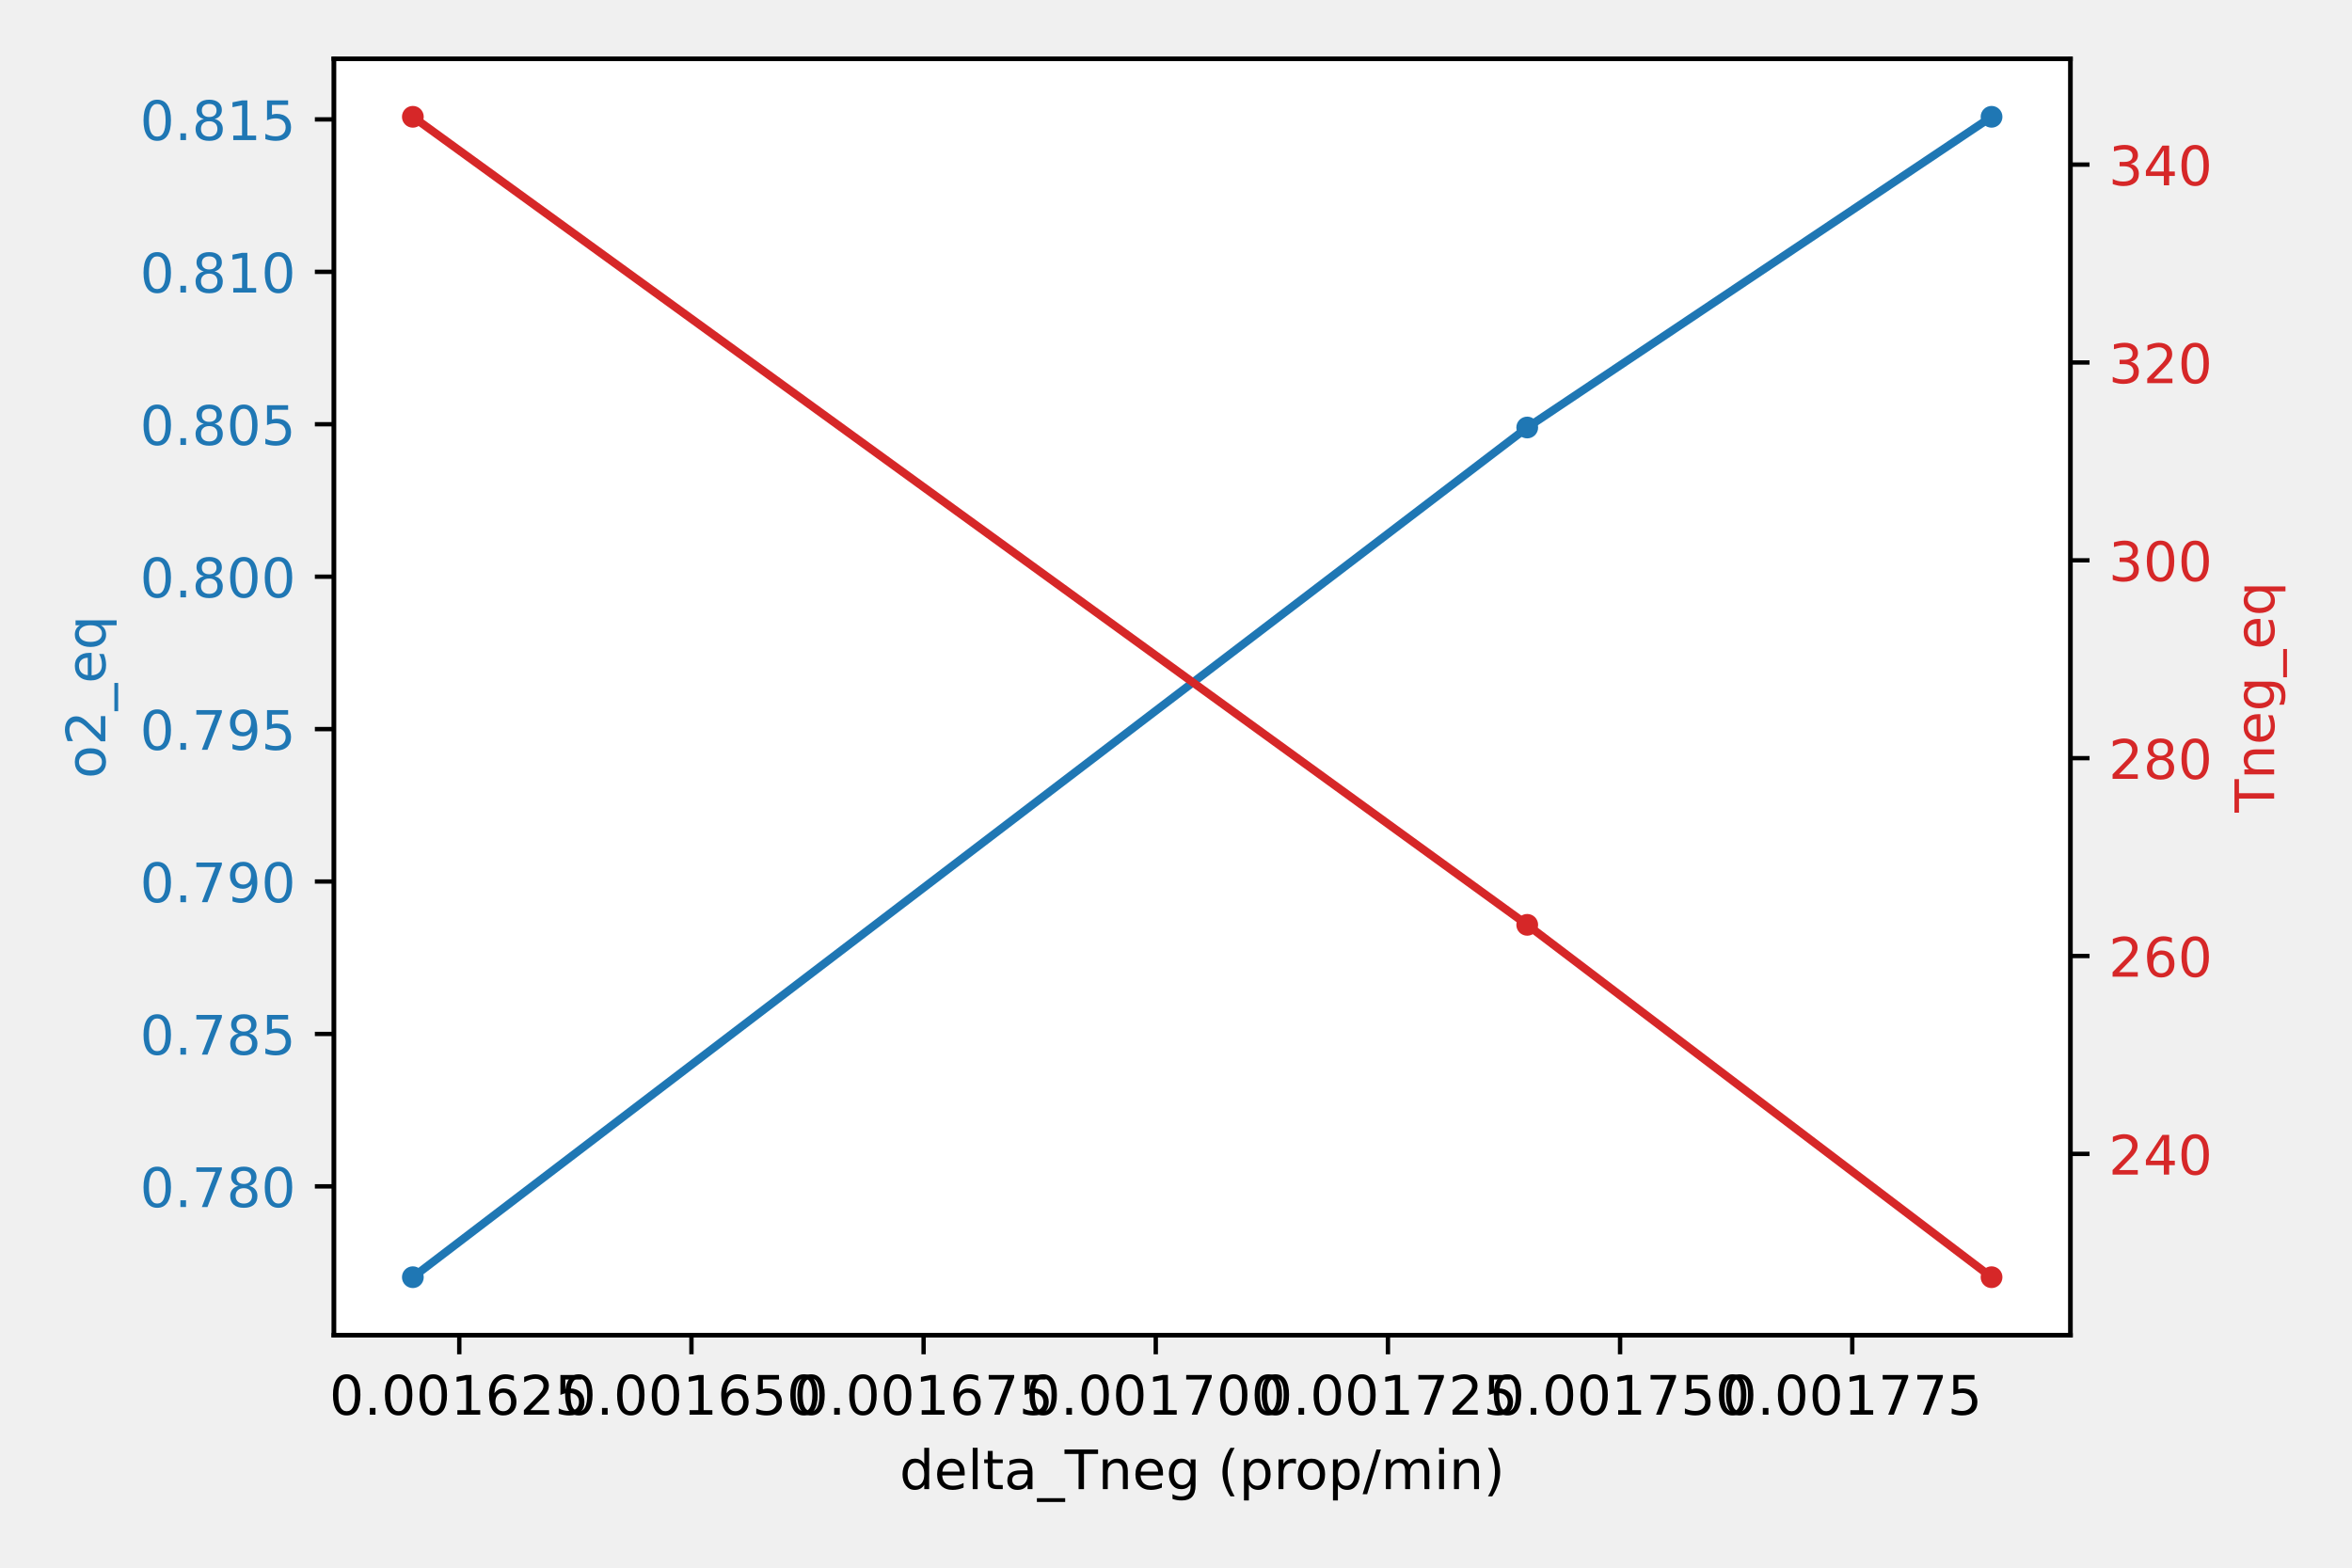
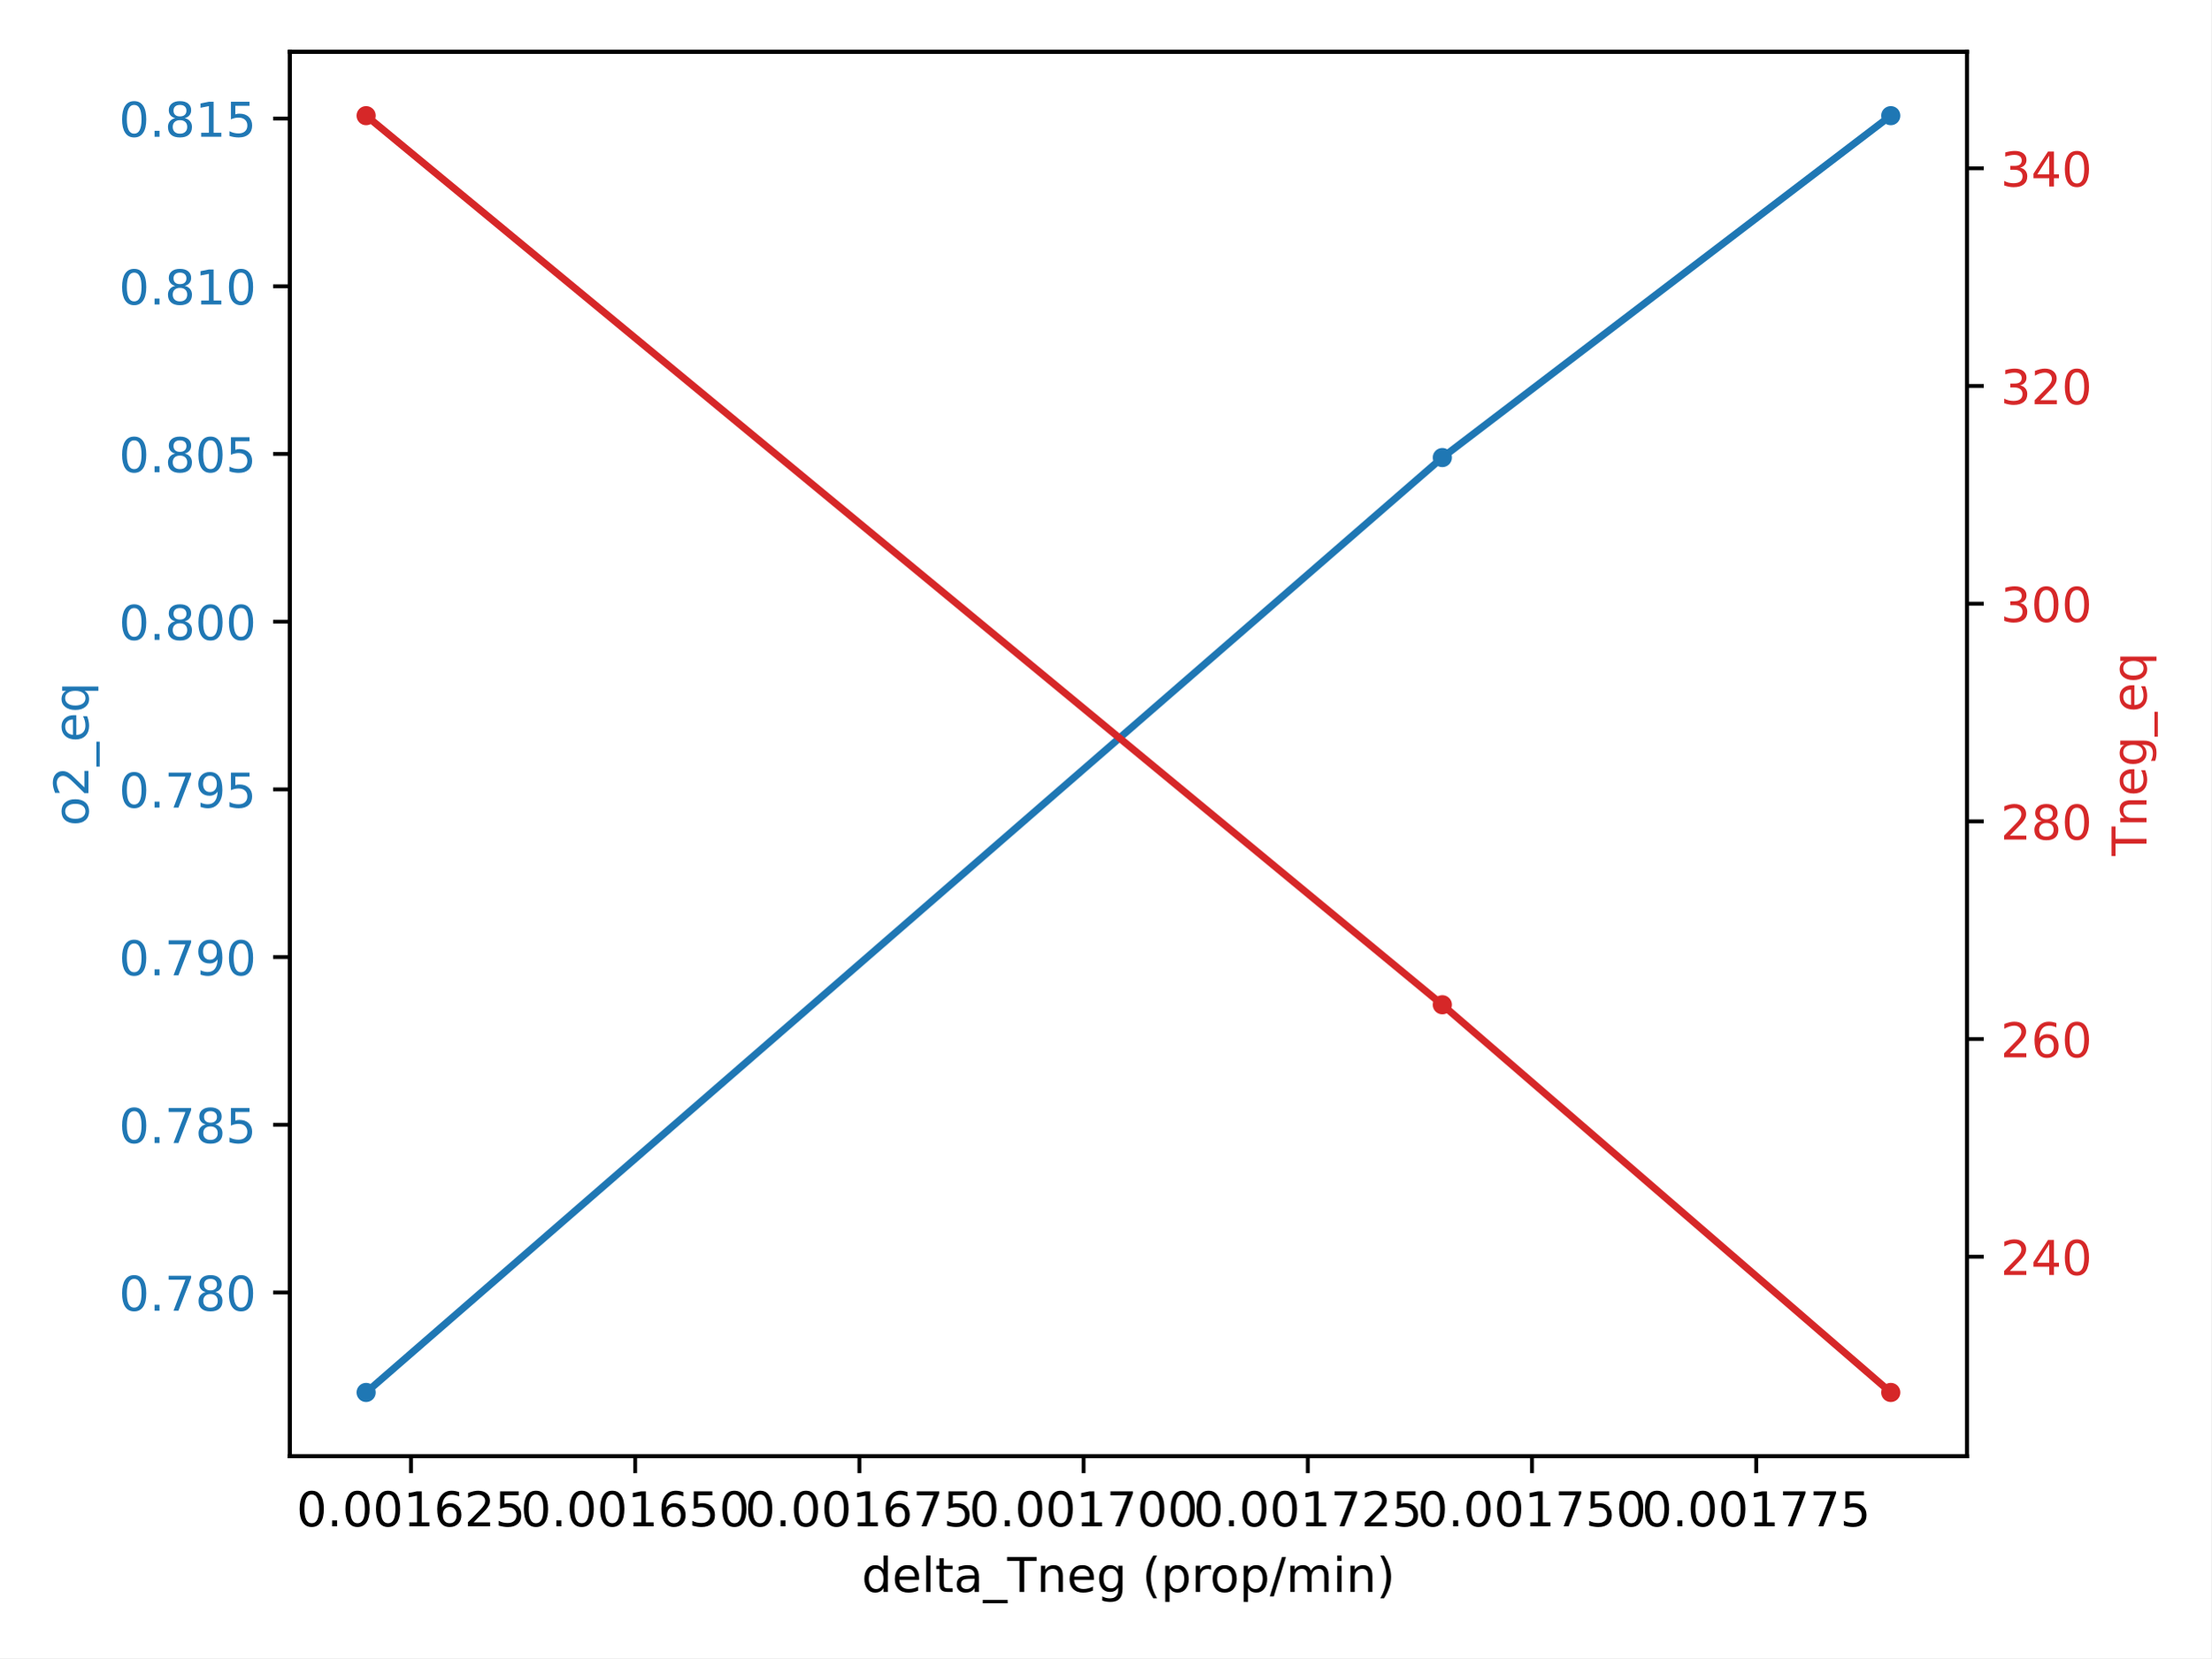
- <svg xmlns="http://www.w3.org/2000/svg" xmlns:xlink="http://www.w3.org/1999/xlink" height="288pt" version="1.1" viewBox="0 0 432 288" width="432pt">
+ <svg xmlns="http://www.w3.org/2000/svg" xmlns:xlink="http://www.w3.org/1999/xlink" height="345.6pt" version="1.1" viewBox="0 0 460.8 345.6" width="460.8pt">
  <defs>
    <style type="text/css">*{stroke-linecap:butt;stroke-linejoin:round;}</style>
  </defs>
  <g id="figure_1">
    <g id="patch_1">
-       <path d="M 0 288  L 432 288  L 432 0  L 0 0  z " style="fill:none;" />
+       <path d="M 0 345.6  L 460.8 345.6  L 460.8 0  L 0 0  z " style="fill:#ffffff;" />
    </g>
    <g id="axes_1">
      <g id="patch_2">
-         <path d="M 61.331 245.294  L 380.294 245.294  L 380.294 10.8  L 61.331 10.8  z " style="fill:#ffffff;" />
+         <path d="M 60.41 303.539  L 409.93 303.539  L 409.93 10.8  L 60.41 10.8  z " style="fill:#ffffff;" />
      </g>
      <g id="matplotlib.axis_1">
        <g id="xtick_1">
          <g id="line2d_1">
            <defs>
-               <path d="M 0 0  L 0 3.5  " id="m3e385d9b2c" style="stroke:#000000;stroke-width:0.8;" />
+               <path d="M 0 0  L 0 3.5  " id="mf138fcffef" style="stroke:#000000;stroke-width:0.8;" />
            </defs>
            <g>
-               <use style="stroke:#000000;stroke-width:0.8;" x="84.358" xlink:href="#m3e385d9b2c" y="245.294" />
+               <use style="stroke:#000000;stroke-width:0.8;" x="85.643" xlink:href="#mf138fcffef" y="303.539" />
            </g>
          </g>
          <g id="text_1">
-             <g transform="translate(60.50014 259.8922)scale(0.1 -0.1)">
+             <g transform="translate(61.78491 318.1372)scale(0.1 -0.1)">
              <defs>
                <path d="M 31.781 66.406  Q 24.172 66.406 20.328 58.906  Q 16.5 51.422 16.5 36.375  Q 16.5 21.391 20.328 13.891  Q 24.172 6.391 31.781 6.391  Q 39.453 6.391 43.281 13.891  Q 47.125 21.391 47.125 36.375  Q 47.125 51.422 43.281 58.906  Q 39.453 66.406 31.781 66.406  z M 31.781 74.219  Q 44.047 74.219 50.516 64.516  Q 56.984 54.828 56.984 36.375  Q 56.984 17.969 50.516 8.266  Q 44.047 -1.422 31.781 -1.422  Q 19.531 -1.422 13.062 8.266  Q 6.594 17.969 6.594 36.375  Q 6.594 54.828 13.062 64.516  Q 19.531 74.219 31.781 74.219  z " id="DejaVuSans-48" />
                <path d="M 10.688 12.406  L 21 12.406  L 21 0  L 10.688 0  z " id="DejaVuSans-46" />
                <path d="M 12.406 8.297  L 28.516 8.297  L 28.516 63.922  L 10.984 60.406  L 10.984 69.391  L 28.422 72.906  L 38.281 72.906  L 38.281 8.297  L 54.391 8.297  L 54.391 0  L 12.406 0  z " id="DejaVuSans-49" />
                <path d="M 33.016 40.375  Q 26.375 40.375 22.484 35.828  Q 18.609 31.297 18.609 23.391  Q 18.609 15.531 22.484 10.953  Q 26.375 6.391 33.016 6.391  Q 39.656 6.391 43.531 10.953  Q 47.406 15.531 47.406 23.391  Q 47.406 31.297 43.531 35.828  Q 39.656 40.375 33.016 40.375  z M 52.594 71.297  L 52.594 62.312  Q 48.875 64.062 45.094 64.984  Q 41.312 65.922 37.594 65.922  Q 27.828 65.922 22.672 59.328  Q 17.531 52.734 16.797 39.406  Q 19.672 43.656 24.016 45.922  Q 28.375 48.188 33.594 48.188  Q 44.578 48.188 50.953 41.516  Q 57.328 34.859 57.328 23.391  Q 57.328 12.156 50.688 5.359  Q 44.047 -1.422 33.016 -1.422  Q 20.359 -1.422 13.672 8.266  Q 6.984 17.969 6.984 36.375  Q 6.984 53.656 15.188 63.938  Q 23.391 74.219 37.203 74.219  Q 40.922 74.219 44.703 73.484  Q 48.484 72.75 52.594 71.297  z " id="DejaVuSans-54" />
                <path d="M 19.188 8.297  L 53.609 8.297  L 53.609 0  L 7.328 0  L 7.328 8.297  Q 12.938 14.109 22.625 23.891  Q 32.328 33.688 34.812 36.531  Q 39.547 41.844 41.422 45.531  Q 43.312 49.219 43.312 52.781  Q 43.312 58.594 39.234 62.25  Q 35.156 65.922 28.609 65.922  Q 23.969 65.922 18.812 64.312  Q 13.672 62.703 7.812 59.422  L 7.812 69.391  Q 13.766 71.781 18.938 73  Q 24.125 74.219 28.422 74.219  Q 39.75 74.219 46.484 68.547  Q 53.219 62.891 53.219 53.422  Q 53.219 48.922 51.531 44.891  Q 49.859 40.875 45.406 35.406  Q 44.188 33.984 37.641 27.219  Q 31.109 20.453 19.188 8.297  z " id="DejaVuSans-50" />
                <path d="M 10.797 72.906  L 49.516 72.906  L 49.516 64.594  L 19.828 64.594  L 19.828 46.734  Q 21.969 47.469 24.109 47.828  Q 26.266 48.188 28.422 48.188  Q 40.625 48.188 47.75 41.5  Q 54.891 34.812 54.891 23.391  Q 54.891 11.625 47.562 5.094  Q 40.234 -1.422 26.906 -1.422  Q 22.312 -1.422 17.547 -0.641  Q 12.797 0.141 7.719 1.703  L 7.719 11.625  Q 12.109 9.234 16.797 8.062  Q 21.484 6.891 26.703 6.891  Q 35.156 6.891 40.078 11.328  Q 45.016 15.766 45.016 23.391  Q 45.016 31 40.078 35.438  Q 35.156 39.891 26.703 39.891  Q 22.75 39.891 18.812 39.016  Q 14.891 38.141 10.797 36.281  z " id="DejaVuSans-53" />
              </defs>
              <use xlink:href="#DejaVuSans-48" />
              <use x="63.623" xlink:href="#DejaVuSans-46" />
              <use x="95.41" xlink:href="#DejaVuSans-48" />
              <use x="159.033" xlink:href="#DejaVuSans-48" />
              <use x="222.656" xlink:href="#DejaVuSans-49" />
              <use x="286.279" xlink:href="#DejaVuSans-54" />
              <use x="349.902" xlink:href="#DejaVuSans-50" />
              <use x="413.525" xlink:href="#DejaVuSans-53" />
            </g>
          </g>
        </g>
        <g id="xtick_2">
          <g id="line2d_2">
            <g>
-               <use style="stroke:#000000;stroke-width:0.8;" x="127" xlink:href="#m3e385d9b2c" y="245.294" />
+               <use style="stroke:#000000;stroke-width:0.8;" x="132.37" xlink:href="#mf138fcffef" y="303.539" />
            </g>
          </g>
          <g id="text_2">
-             <g transform="translate(103.1422 259.8922)scale(0.1 -0.1)">
+             <g transform="translate(108.5122 318.1372)scale(0.1 -0.1)">
              <use xlink:href="#DejaVuSans-48" />
              <use x="63.623" xlink:href="#DejaVuSans-46" />
              <use x="95.41" xlink:href="#DejaVuSans-48" />
              <use x="159.033" xlink:href="#DejaVuSans-48" />
              <use x="222.656" xlink:href="#DejaVuSans-49" />
              <use x="286.279" xlink:href="#DejaVuSans-54" />
              <use x="349.902" xlink:href="#DejaVuSans-53" />
              <use x="413.525" xlink:href="#DejaVuSans-48" />
            </g>
          </g>
        </g>
        <g id="xtick_3">
          <g id="line2d_3">
            <g>
-               <use style="stroke:#000000;stroke-width:0.8;" x="169.642" xlink:href="#m3e385d9b2c" y="245.294" />
+               <use style="stroke:#000000;stroke-width:0.8;" x="179.097" xlink:href="#mf138fcffef" y="303.539" />
            </g>
          </g>
          <g id="text_3">
-             <g transform="translate(145.7842 259.8922)scale(0.1 -0.1)">
+             <g transform="translate(155.2395 318.1372)scale(0.1 -0.1)">
              <defs>
                <path d="M 8.203 72.906  L 55.078 72.906  L 55.078 68.703  L 28.609 0  L 18.312 0  L 43.219 64.594  L 8.203 64.594  z " id="DejaVuSans-55" />
              </defs>
              <use xlink:href="#DejaVuSans-48" />
              <use x="63.623" xlink:href="#DejaVuSans-46" />
              <use x="95.41" xlink:href="#DejaVuSans-48" />
              <use x="159.033" xlink:href="#DejaVuSans-48" />
              <use x="222.656" xlink:href="#DejaVuSans-49" />
              <use x="286.279" xlink:href="#DejaVuSans-54" />
              <use x="349.902" xlink:href="#DejaVuSans-55" />
              <use x="413.525" xlink:href="#DejaVuSans-53" />
            </g>
          </g>
        </g>
        <g id="xtick_4">
          <g id="line2d_4">
            <g>
-               <use style="stroke:#000000;stroke-width:0.8;" x="212.284" xlink:href="#m3e385d9b2c" y="245.294" />
+               <use style="stroke:#000000;stroke-width:0.8;" x="225.825" xlink:href="#mf138fcffef" y="303.539" />
            </g>
          </g>
          <g id="text_4">
-             <g transform="translate(188.4263 259.8922)scale(0.1 -0.1)">
+             <g transform="translate(201.9667 318.1372)scale(0.1 -0.1)">
              <use xlink:href="#DejaVuSans-48" />
              <use x="63.623" xlink:href="#DejaVuSans-46" />
              <use x="95.41" xlink:href="#DejaVuSans-48" />
              <use x="159.033" xlink:href="#DejaVuSans-48" />
              <use x="222.656" xlink:href="#DejaVuSans-49" />
              <use x="286.279" xlink:href="#DejaVuSans-55" />
              <use x="349.902" xlink:href="#DejaVuSans-48" />
              <use x="413.525" xlink:href="#DejaVuSans-48" />
            </g>
          </g>
        </g>
        <g id="xtick_5">
          <g id="line2d_5">
            <g>
-               <use style="stroke:#000000;stroke-width:0.8;" x="254.926" xlink:href="#m3e385d9b2c" y="245.294" />
+               <use style="stroke:#000000;stroke-width:0.8;" x="272.552" xlink:href="#mf138fcffef" y="303.539" />
            </g>
          </g>
          <g id="text_5">
-             <g transform="translate(231.0683 259.8922)scale(0.1 -0.1)">
+             <g transform="translate(248.694 318.1372)scale(0.1 -0.1)">
              <use xlink:href="#DejaVuSans-48" />
              <use x="63.623" xlink:href="#DejaVuSans-46" />
              <use x="95.41" xlink:href="#DejaVuSans-48" />
              <use x="159.033" xlink:href="#DejaVuSans-48" />
              <use x="222.656" xlink:href="#DejaVuSans-49" />
              <use x="286.279" xlink:href="#DejaVuSans-55" />
              <use x="349.902" xlink:href="#DejaVuSans-50" />
              <use x="413.525" xlink:href="#DejaVuSans-53" />
            </g>
          </g>
        </g>
        <g id="xtick_6">
          <g id="line2d_6">
            <g>
-               <use style="stroke:#000000;stroke-width:0.8;" x="297.568" xlink:href="#m3e385d9b2c" y="245.294" />
+               <use style="stroke:#000000;stroke-width:0.8;" x="319.279" xlink:href="#mf138fcffef" y="303.539" />
            </g>
          </g>
          <g id="text_6">
-             <g transform="translate(273.7104 259.8922)scale(0.1 -0.1)">
+             <g transform="translate(295.4213 318.1372)scale(0.1 -0.1)">
              <use xlink:href="#DejaVuSans-48" />
              <use x="63.623" xlink:href="#DejaVuSans-46" />
              <use x="95.41" xlink:href="#DejaVuSans-48" />
              <use x="159.033" xlink:href="#DejaVuSans-48" />
              <use x="222.656" xlink:href="#DejaVuSans-49" />
              <use x="286.279" xlink:href="#DejaVuSans-55" />
              <use x="349.902" xlink:href="#DejaVuSans-53" />
              <use x="413.525" xlink:href="#DejaVuSans-48" />
            </g>
          </g>
        </g>
        <g id="xtick_7">
          <g id="line2d_7">
            <g>
-               <use style="stroke:#000000;stroke-width:0.8;" x="340.21" xlink:href="#m3e385d9b2c" y="245.294" />
+               <use style="stroke:#000000;stroke-width:0.8;" x="366.006" xlink:href="#mf138fcffef" y="303.539" />
            </g>
          </g>
          <g id="text_7">
-             <g transform="translate(316.3524 259.8922)scale(0.1 -0.1)">
+             <g transform="translate(342.1486 318.1372)scale(0.1 -0.1)">
              <use xlink:href="#DejaVuSans-48" />
              <use x="63.623" xlink:href="#DejaVuSans-46" />
              <use x="95.41" xlink:href="#DejaVuSans-48" />
              <use x="159.033" xlink:href="#DejaVuSans-48" />
              <use x="222.656" xlink:href="#DejaVuSans-49" />
              <use x="286.279" xlink:href="#DejaVuSans-55" />
              <use x="349.902" xlink:href="#DejaVuSans-55" />
              <use x="413.525" xlink:href="#DejaVuSans-53" />
            </g>
          </g>
        </g>
        <g id="text_8">
-           <g transform="translate(165.2211 273.5703)scale(0.1 -0.1)">
+           <g transform="translate(179.5786 331.8153)scale(0.1 -0.1)">
            <defs>
              <path d="M 45.406 46.391  L 45.406 75.984  L 54.391 75.984  L 54.391 0  L 45.406 0  L 45.406 8.203  Q 42.578 3.328 38.25 0.953  Q 33.938 -1.422 27.875 -1.422  Q 17.969 -1.422 11.734 6.484  Q 5.516 14.406 5.516 27.297  Q 5.516 40.188 11.734 48.094  Q 17.969 56 27.875 56  Q 33.938 56 38.25 53.625  Q 42.578 51.266 45.406 46.391  z M 14.797 27.297  Q 14.797 17.391 18.875 11.75  Q 22.953 6.109 30.078 6.109  Q 37.203 6.109 41.297 11.75  Q 45.406 17.391 45.406 27.297  Q 45.406 37.203 41.297 42.844  Q 37.203 48.484 30.078 48.484  Q 22.953 48.484 18.875 42.844  Q 14.797 37.203 14.797 27.297  z " id="DejaVuSans-100" />
              <path d="M 56.203 29.594  L 56.203 25.203  L 14.891 25.203  Q 15.484 15.922 20.484 11.062  Q 25.484 6.203 34.422 6.203  Q 39.594 6.203 44.453 7.469  Q 49.312 8.734 54.109 11.281  L 54.109 2.781  Q 49.266 0.734 44.188 -0.344  Q 39.109 -1.422 33.891 -1.422  Q 20.797 -1.422 13.156 6.188  Q 5.516 13.812 5.516 26.812  Q 5.516 40.234 12.766 48.109  Q 20.016 56 32.328 56  Q 43.359 56 49.781 48.891  Q 56.203 41.797 56.203 29.594  z M 47.219 32.234  Q 47.125 39.594 43.094 43.984  Q 39.062 48.391 32.422 48.391  Q 24.906 48.391 20.391 44.141  Q 15.875 39.891 15.188 32.172  z " id="DejaVuSans-101" />
              <path d="M 9.422 75.984  L 18.406 75.984  L 18.406 0  L 9.422 0  z " id="DejaVuSans-108" />
              <path d="M 18.312 70.219  L 18.312 54.688  L 36.812 54.688  L 36.812 47.703  L 18.312 47.703  L 18.312 18.016  Q 18.312 11.328 20.141 9.422  Q 21.969 7.516 27.594 7.516  L 36.812 7.516  L 36.812 0  L 27.594 0  Q 17.188 0 13.234 3.875  Q 9.281 7.766 9.281 18.016  L 9.281 47.703  L 2.688 47.703  L 2.688 54.688  L 9.281 54.688  L 9.281 70.219  z " id="DejaVuSans-116" />
              <path d="M 34.281 27.484  Q 23.391 27.484 19.188 25  Q 14.984 22.516 14.984 16.5  Q 14.984 11.719 18.141 8.906  Q 21.297 6.109 26.703 6.109  Q 34.188 6.109 38.703 11.406  Q 43.219 16.703 43.219 25.484  L 43.219 27.484  z M 52.203 31.203  L 52.203 0  L 43.219 0  L 43.219 8.297  Q 40.141 3.328 35.547 0.953  Q 30.953 -1.422 24.312 -1.422  Q 15.922 -1.422 10.953 3.297  Q 6 8.016 6 15.922  Q 6 25.141 12.172 29.828  Q 18.359 34.516 30.609 34.516  L 43.219 34.516  L 43.219 35.406  Q 43.219 41.609 39.141 45  Q 35.062 48.391 27.688 48.391  Q 23 48.391 18.547 47.266  Q 14.109 46.141 10.016 43.891  L 10.016 52.203  Q 14.938 54.109 19.578 55.047  Q 24.219 56 28.609 56  Q 40.484 56 46.344 49.844  Q 52.203 43.703 52.203 31.203  z " id="DejaVuSans-97" />
              <path d="M 50.984 -16.609  L 50.984 -23.578  L -0.984 -23.578  L -0.984 -16.609  z " id="DejaVuSans-95" />
              <path d="M -0.297 72.906  L 61.375 72.906  L 61.375 64.594  L 35.5 64.594  L 35.5 0  L 25.594 0  L 25.594 64.594  L -0.297 64.594  z " id="DejaVuSans-84" />
              <path d="M 54.891 33.016  L 54.891 0  L 45.906 0  L 45.906 32.719  Q 45.906 40.484 42.875 44.328  Q 39.844 48.188 33.797 48.188  Q 26.516 48.188 22.312 43.547  Q 18.109 38.922 18.109 30.906  L 18.109 0  L 9.078 0  L 9.078 54.688  L 18.109 54.688  L 18.109 46.188  Q 21.344 51.125 25.703 53.562  Q 30.078 56 35.797 56  Q 45.219 56 50.047 50.172  Q 54.891 44.344 54.891 33.016  z " id="DejaVuSans-110" />
              <path d="M 45.406 27.984  Q 45.406 37.75 41.375 43.109  Q 37.359 48.484 30.078 48.484  Q 22.859 48.484 18.828 43.109  Q 14.797 37.75 14.797 27.984  Q 14.797 18.266 18.828 12.891  Q 22.859 7.516 30.078 7.516  Q 37.359 7.516 41.375 12.891  Q 45.406 18.266 45.406 27.984  z M 54.391 6.781  Q 54.391 -7.172 48.188 -13.984  Q 42 -20.797 29.203 -20.797  Q 24.469 -20.797 20.266 -20.094  Q 16.062 -19.391 12.109 -17.922  L 12.109 -9.188  Q 16.062 -11.328 19.922 -12.344  Q 23.781 -13.375 27.781 -13.375  Q 36.625 -13.375 41.016 -8.766  Q 45.406 -4.156 45.406 5.172  L 45.406 9.625  Q 42.625 4.781 38.281 2.391  Q 33.938 0 27.875 0  Q 17.828 0 11.672 7.656  Q 5.516 15.328 5.516 27.984  Q 5.516 40.672 11.672 48.328  Q 17.828 56 27.875 56  Q 33.938 56 38.281 53.609  Q 42.625 51.219 45.406 46.391  L 45.406 54.688  L 54.391 54.688  z " id="DejaVuSans-103" />
              <path id="DejaVuSans-32" />
              <path d="M 31 75.875  Q 24.469 64.656 21.281 53.656  Q 18.109 42.672 18.109 31.391  Q 18.109 20.125 21.312 9.062  Q 24.516 -2 31 -13.188  L 23.188 -13.188  Q 15.875 -1.703 12.234 9.375  Q 8.594 20.453 8.594 31.391  Q 8.594 42.281 12.203 53.312  Q 15.828 64.359 23.188 75.875  z " id="DejaVuSans-40" />
              <path d="M 18.109 8.203  L 18.109 -20.797  L 9.078 -20.797  L 9.078 54.688  L 18.109 54.688  L 18.109 46.391  Q 20.953 51.266 25.266 53.625  Q 29.594 56 35.594 56  Q 45.562 56 51.781 48.094  Q 58.016 40.188 58.016 27.297  Q 58.016 14.406 51.781 6.484  Q 45.562 -1.422 35.594 -1.422  Q 29.594 -1.422 25.266 0.953  Q 20.953 3.328 18.109 8.203  z M 48.688 27.297  Q 48.688 37.203 44.609 42.844  Q 40.531 48.484 33.406 48.484  Q 26.266 48.484 22.188 42.844  Q 18.109 37.203 18.109 27.297  Q 18.109 17.391 22.188 11.75  Q 26.266 6.109 33.406 6.109  Q 40.531 6.109 44.609 11.75  Q 48.688 17.391 48.688 27.297  z " id="DejaVuSans-112" />
              <path d="M 41.109 46.297  Q 39.594 47.172 37.812 47.578  Q 36.031 48 33.891 48  Q 26.266 48 22.188 43.047  Q 18.109 38.094 18.109 28.812  L 18.109 0  L 9.078 0  L 9.078 54.688  L 18.109 54.688  L 18.109 46.188  Q 20.953 51.172 25.484 53.578  Q 30.031 56 36.531 56  Q 37.453 56 38.578 55.875  Q 39.703 55.766 41.062 55.516  z " id="DejaVuSans-114" />
              <path d="M 30.609 48.391  Q 23.391 48.391 19.188 42.75  Q 14.984 37.109 14.984 27.297  Q 14.984 17.484 19.156 11.844  Q 23.344 6.203 30.609 6.203  Q 37.797 6.203 41.984 11.859  Q 46.188 17.531 46.188 27.297  Q 46.188 37.016 41.984 42.703  Q 37.797 48.391 30.609 48.391  z M 30.609 56  Q 42.328 56 49.016 48.375  Q 55.719 40.766 55.719 27.297  Q 55.719 13.875 49.016 6.219  Q 42.328 -1.422 30.609 -1.422  Q 18.844 -1.422 12.172 6.219  Q 5.516 13.875 5.516 27.297  Q 5.516 40.766 12.172 48.375  Q 18.844 56 30.609 56  z " id="DejaVuSans-111" />
              <path d="M 25.391 72.906  L 33.688 72.906  L 8.297 -9.281  L 0 -9.281  z " id="DejaVuSans-47" />
              <path d="M 52 44.188  Q 55.375 50.25 60.062 53.125  Q 64.75 56 71.094 56  Q 79.641 56 84.281 50.016  Q 88.922 44.047 88.922 33.016  L 88.922 0  L 79.891 0  L 79.891 32.719  Q 79.891 40.578 77.094 44.375  Q 74.312 48.188 68.609 48.188  Q 61.625 48.188 57.562 43.547  Q 53.516 38.922 53.516 30.906  L 53.516 0  L 44.484 0  L 44.484 32.719  Q 44.484 40.625 41.703 44.406  Q 38.922 48.188 33.109 48.188  Q 26.219 48.188 22.156 43.531  Q 18.109 38.875 18.109 30.906  L 18.109 0  L 9.078 0  L 9.078 54.688  L 18.109 54.688  L 18.109 46.188  Q 21.188 51.219 25.484 53.609  Q 29.781 56 35.688 56  Q 41.656 56 45.828 52.969  Q 50 49.953 52 44.188  z " id="DejaVuSans-109" />
              <path d="M 9.422 54.688  L 18.406 54.688  L 18.406 0  L 9.422 0  z M 9.422 75.984  L 18.406 75.984  L 18.406 64.594  L 9.422 64.594  z " id="DejaVuSans-105" />
              <path d="M 8.016 75.875  L 15.828 75.875  Q 23.141 64.359 26.781 53.312  Q 30.422 42.281 30.422 31.391  Q 30.422 20.453 26.781 9.375  Q 23.141 -1.703 15.828 -13.188  L 8.016 -13.188  Q 14.5 -2 17.703 9.062  Q 20.906 20.125 20.906 31.391  Q 20.906 42.672 17.703 53.656  Q 14.5 64.656 8.016 75.875  z " id="DejaVuSans-41" />
            </defs>
            <use xlink:href="#DejaVuSans-100" />
            <use x="63.477" xlink:href="#DejaVuSans-101" />
            <use x="125" xlink:href="#DejaVuSans-108" />
            <use x="152.783" xlink:href="#DejaVuSans-116" />
            <use x="191.992" xlink:href="#DejaVuSans-97" />
            <use x="253.271" xlink:href="#DejaVuSans-95" />
            <use x="303.271" xlink:href="#DejaVuSans-84" />
            <use x="364.355" xlink:href="#DejaVuSans-110" />
            <use x="427.734" xlink:href="#DejaVuSans-101" />
            <use x="489.258" xlink:href="#DejaVuSans-103" />
            <use x="552.734" xlink:href="#DejaVuSans-32" />
            <use x="584.521" xlink:href="#DejaVuSans-40" />
            <use x="623.535" xlink:href="#DejaVuSans-112" />
            <use x="687.012" xlink:href="#DejaVuSans-114" />
            <use x="725.875" xlink:href="#DejaVuSans-111" />
            <use x="787.057" xlink:href="#DejaVuSans-112" />
            <use x="850.533" xlink:href="#DejaVuSans-47" />
            <use x="884.225" xlink:href="#DejaVuSans-109" />
            <use x="981.637" xlink:href="#DejaVuSans-105" />
            <use x="1009.42" xlink:href="#DejaVuSans-110" />
            <use x="1072.799" xlink:href="#DejaVuSans-41" />
          </g>
        </g>
      </g>
      <g id="matplotlib.axis_2">
        <g id="ytick_1">
          <g id="line2d_8">
            <defs>
-               <path d="M 0 0  L -3.5 0  " id="m576039b260" style="stroke:#000000;stroke-width:0.8;" />
+               <path d="M 0 0  L -3.5 0  " id="mfd2aa10084" style="stroke:#000000;stroke-width:0.8;" />
            </defs>
            <g>
-               <use style="stroke:#000000;stroke-width:0.8;" x="61.331" xlink:href="#m576039b260" y="217.946" />
+               <use style="stroke:#000000;stroke-width:0.8;" x="60.41" xlink:href="#mfd2aa10084" y="269.398" />
            </g>
          </g>
          <g id="text_9">
-             <g style="fill:#1f77b4;" transform="translate(25.70312 221.7452)scale(0.1 -0.1)">
+             <g style="fill:#1f77b4;" transform="translate(24.78187 273.1974)scale(0.1 -0.1)">
              <defs>
                <path d="M 31.781 34.625  Q 24.75 34.625 20.719 30.859  Q 16.703 27.094 16.703 20.516  Q 16.703 13.922 20.719 10.156  Q 24.75 6.391 31.781 6.391  Q 38.812 6.391 42.859 10.172  Q 46.922 13.969 46.922 20.516  Q 46.922 27.094 42.891 30.859  Q 38.875 34.625 31.781 34.625  z M 21.922 38.812  Q 15.578 40.375 12.031 44.719  Q 8.5 49.078 8.5 55.328  Q 8.5 64.062 14.719 69.141  Q 20.953 74.219 31.781 74.219  Q 42.672 74.219 48.875 69.141  Q 55.078 64.062 55.078 55.328  Q 55.078 49.078 51.531 44.719  Q 48 40.375 41.703 38.812  Q 48.828 37.156 52.797 32.312  Q 56.781 27.484 56.781 20.516  Q 56.781 9.906 50.312 4.234  Q 43.844 -1.422 31.781 -1.422  Q 19.734 -1.422 13.25 4.234  Q 6.781 9.906 6.781 20.516  Q 6.781 27.484 10.781 32.312  Q 14.797 37.156 21.922 38.812  z M 18.312 54.391  Q 18.312 48.734 21.844 45.562  Q 25.391 42.391 31.781 42.391  Q 38.141 42.391 41.719 45.562  Q 45.312 48.734 45.312 54.391  Q 45.312 60.062 41.719 63.234  Q 38.141 66.406 31.781 66.406  Q 25.391 66.406 21.844 63.234  Q 18.312 60.062 18.312 54.391  z " id="DejaVuSans-56" />
              </defs>
              <use xlink:href="#DejaVuSans-48" />
              <use x="63.623" xlink:href="#DejaVuSans-46" />
              <use x="95.41" xlink:href="#DejaVuSans-55" />
              <use x="159.033" xlink:href="#DejaVuSans-56" />
              <use x="222.656" xlink:href="#DejaVuSans-48" />
            </g>
          </g>
        </g>
        <g id="ytick_2">
          <g id="line2d_9">
            <g>
-               <use style="stroke:#000000;stroke-width:0.8;" x="61.331" xlink:href="#m576039b260" y="189.945" />
+               <use style="stroke:#000000;stroke-width:0.8;" x="60.41" xlink:href="#mfd2aa10084" y="234.442" />
            </g>
          </g>
          <g id="text_10">
-             <g style="fill:#1f77b4;" transform="translate(25.70312 193.7439)scale(0.1 -0.1)">
+             <g style="fill:#1f77b4;" transform="translate(24.78187 238.2409)scale(0.1 -0.1)">
              <use xlink:href="#DejaVuSans-48" />
              <use x="63.623" xlink:href="#DejaVuSans-46" />
              <use x="95.41" xlink:href="#DejaVuSans-55" />
              <use x="159.033" xlink:href="#DejaVuSans-56" />
              <use x="222.656" xlink:href="#DejaVuSans-53" />
            </g>
          </g>
        </g>
        <g id="ytick_3">
          <g id="line2d_10">
            <g>
-               <use style="stroke:#000000;stroke-width:0.8;" x="61.331" xlink:href="#m576039b260" y="161.943" />
+               <use style="stroke:#000000;stroke-width:0.8;" x="60.41" xlink:href="#mfd2aa10084" y="199.485" />
            </g>
          </g>
          <g id="text_11">
-             <g style="fill:#1f77b4;" transform="translate(25.70312 165.7425)scale(0.1 -0.1)">
+             <g style="fill:#1f77b4;" transform="translate(24.78187 203.2844)scale(0.1 -0.1)">
              <defs>
                <path d="M 10.984 1.516  L 10.984 10.5  Q 14.703 8.734 18.5 7.812  Q 22.312 6.891 25.984 6.891  Q 35.75 6.891 40.891 13.453  Q 46.047 20.016 46.781 33.406  Q 43.953 29.203 39.594 26.953  Q 35.25 24.703 29.984 24.703  Q 19.047 24.703 12.672 31.312  Q 6.297 37.938 6.297 49.422  Q 6.297 60.641 12.938 67.422  Q 19.578 74.219 30.609 74.219  Q 43.266 74.219 49.922 64.516  Q 56.594 54.828 56.594 36.375  Q 56.594 19.141 48.406 8.859  Q 40.234 -1.422 26.422 -1.422  Q 22.703 -1.422 18.891 -0.688  Q 15.094 0.047 10.984 1.516  z M 30.609 32.422  Q 37.25 32.422 41.125 36.953  Q 45.016 41.5 45.016 49.422  Q 45.016 57.281 41.125 61.844  Q 37.25 66.406 30.609 66.406  Q 23.969 66.406 20.094 61.844  Q 16.219 57.281 16.219 49.422  Q 16.219 41.5 20.094 36.953  Q 23.969 32.422 30.609 32.422  z " id="DejaVuSans-57" />
              </defs>
              <use xlink:href="#DejaVuSans-48" />
              <use x="63.623" xlink:href="#DejaVuSans-46" />
              <use x="95.41" xlink:href="#DejaVuSans-55" />
              <use x="159.033" xlink:href="#DejaVuSans-57" />
              <use x="222.656" xlink:href="#DejaVuSans-48" />
            </g>
          </g>
        </g>
        <g id="ytick_4">
          <g id="line2d_11">
            <g>
-               <use style="stroke:#000000;stroke-width:0.8;" x="61.331" xlink:href="#m576039b260" y="133.942" />
+               <use style="stroke:#000000;stroke-width:0.8;" x="60.41" xlink:href="#mfd2aa10084" y="164.529" />
            </g>
          </g>
          <g id="text_12">
-             <g style="fill:#1f77b4;" transform="translate(25.70312 137.7412)scale(0.1 -0.1)">
+             <g style="fill:#1f77b4;" transform="translate(24.78187 168.3279)scale(0.1 -0.1)">
              <use xlink:href="#DejaVuSans-48" />
              <use x="63.623" xlink:href="#DejaVuSans-46" />
              <use x="95.41" xlink:href="#DejaVuSans-55" />
              <use x="159.033" xlink:href="#DejaVuSans-57" />
              <use x="222.656" xlink:href="#DejaVuSans-53" />
            </g>
          </g>
        </g>
        <g id="ytick_5">
          <g id="line2d_12">
            <g>
-               <use style="stroke:#000000;stroke-width:0.8;" x="61.331" xlink:href="#m576039b260" y="105.941" />
+               <use style="stroke:#000000;stroke-width:0.8;" x="60.41" xlink:href="#mfd2aa10084" y="129.572" />
            </g>
          </g>
          <g id="text_13">
-             <g style="fill:#1f77b4;" transform="translate(25.70312 109.7399)scale(0.1 -0.1)">
+             <g style="fill:#1f77b4;" transform="translate(24.78187 133.3715)scale(0.1 -0.1)">
              <use xlink:href="#DejaVuSans-48" />
              <use x="63.623" xlink:href="#DejaVuSans-46" />
              <use x="95.41" xlink:href="#DejaVuSans-56" />
              <use x="159.033" xlink:href="#DejaVuSans-48" />
              <use x="222.656" xlink:href="#DejaVuSans-48" />
            </g>
          </g>
        </g>
        <g id="ytick_6">
          <g id="line2d_13">
            <g>
-               <use style="stroke:#000000;stroke-width:0.8;" x="61.331" xlink:href="#m576039b260" y="77.939" />
+               <use style="stroke:#000000;stroke-width:0.8;" x="60.41" xlink:href="#mfd2aa10084" y="94.616" />
            </g>
          </g>
          <g id="text_14">
-             <g style="fill:#1f77b4;" transform="translate(25.70312 81.73852)scale(0.1 -0.1)">
+             <g style="fill:#1f77b4;" transform="translate(24.78187 98.41499)scale(0.1 -0.1)">
              <use xlink:href="#DejaVuSans-48" />
              <use x="63.623" xlink:href="#DejaVuSans-46" />
              <use x="95.41" xlink:href="#DejaVuSans-56" />
              <use x="159.033" xlink:href="#DejaVuSans-48" />
              <use x="222.656" xlink:href="#DejaVuSans-53" />
            </g>
          </g>
        </g>
        <g id="ytick_7">
          <g id="line2d_14">
            <g>
-               <use style="stroke:#000000;stroke-width:0.8;" x="61.331" xlink:href="#m576039b260" y="49.938" />
+               <use style="stroke:#000000;stroke-width:0.8;" x="60.41" xlink:href="#mfd2aa10084" y="59.659" />
            </g>
          </g>
          <g id="text_15">
-             <g style="fill:#1f77b4;" transform="translate(25.70312 53.73719)scale(0.1 -0.1)">
+             <g style="fill:#1f77b4;" transform="translate(24.78187 63.45852)scale(0.1 -0.1)">
              <use xlink:href="#DejaVuSans-48" />
              <use x="63.623" xlink:href="#DejaVuSans-46" />
              <use x="95.41" xlink:href="#DejaVuSans-56" />
              <use x="159.033" xlink:href="#DejaVuSans-49" />
              <use x="222.656" xlink:href="#DejaVuSans-48" />
            </g>
          </g>
        </g>
        <g id="ytick_8">
          <g id="line2d_15">
            <g>
-               <use style="stroke:#000000;stroke-width:0.8;" x="61.331" xlink:href="#m576039b260" y="21.937" />
+               <use style="stroke:#000000;stroke-width:0.8;" x="60.41" xlink:href="#mfd2aa10084" y="24.703" />
            </g>
          </g>
          <g id="text_16">
-             <g style="fill:#1f77b4;" transform="translate(25.70312 25.73585)scale(0.1 -0.1)">
+             <g style="fill:#1f77b4;" transform="translate(24.78187 28.50204)scale(0.1 -0.1)">
              <use xlink:href="#DejaVuSans-48" />
              <use x="63.623" xlink:href="#DejaVuSans-46" />
              <use x="95.41" xlink:href="#DejaVuSans-56" />
              <use x="159.033" xlink:href="#DejaVuSans-49" />
              <use x="222.656" xlink:href="#DejaVuSans-53" />
            </g>
          </g>
        </g>
        <g id="text_17">
-           <g style="fill:#1f77b4;" transform="translate(19.34531 143.0383)rotate(-90)scale(0.1 -0.1)">
+           <g style="fill:#1f77b4;" transform="translate(18.42406 172.1608)rotate(-90)scale(0.1 -0.1)">
            <defs>
              <path d="M 14.797 27.297  Q 14.797 17.391 18.875 11.75  Q 22.953 6.109 30.078 6.109  Q 37.203 6.109 41.297 11.75  Q 45.406 17.391 45.406 27.297  Q 45.406 37.203 41.297 42.844  Q 37.203 48.484 30.078 48.484  Q 22.953 48.484 18.875 42.844  Q 14.797 37.203 14.797 27.297  z M 45.406 8.203  Q 42.578 3.328 38.25 0.953  Q 33.938 -1.422 27.875 -1.422  Q 17.969 -1.422 11.734 6.484  Q 5.516 14.406 5.516 27.297  Q 5.516 40.188 11.734 48.094  Q 17.969 56 27.875 56  Q 33.938 56 38.25 53.625  Q 42.578 51.266 45.406 46.391  L 45.406 54.688  L 54.391 54.688  L 54.391 -20.797  L 45.406 -20.797  z " id="DejaVuSans-113" />
            </defs>
            <use xlink:href="#DejaVuSans-111" />
            <use x="61.182" xlink:href="#DejaVuSans-50" />
            <use x="124.805" xlink:href="#DejaVuSans-95" />
            <use x="174.805" xlink:href="#DejaVuSans-101" />
            <use x="236.328" xlink:href="#DejaVuSans-113" />
          </g>
        </g>
      </g>
      <g id="line2d_16">
-         <path clip-path="url(#pbee9376a8e)" d="M 75.83 234.635  L 280.511 78.539  L 365.795 21.459  " style="fill:none;stroke:#1f77b4;stroke-linecap:square;stroke-width:1.5;" />
+         <path clip-path="url(#pe57927f457)" d="M 76.297 290.232  L 300.588 95.365  L 394.043 24.106  " style="fill:none;stroke:#1f77b4;stroke-linecap:square;stroke-width:1.5;" />
        <defs>
-           <path d="M 0 1.5  C 0.398 1.5 0.779 1.342 1.061 1.061  C 1.342 0.779 1.5 0.398 1.5 0  C 1.5 -0.398 1.342 -0.779 1.061 -1.061  C 0.779 -1.342 0.398 -1.5 0 -1.5  C -0.398 -1.5 -0.779 -1.342 -1.061 -1.061  C -1.342 -0.779 -1.5 -0.398 -1.5 0  C -1.5 0.398 -1.342 0.779 -1.061 1.061  C -0.779 1.342 -0.398 1.5 0 1.5  z " id="m33bc284d0b" style="stroke:#1f77b4;" />
+           <path d="M 0 1.5  C 0.398 1.5 0.779 1.342 1.061 1.061  C 1.342 0.779 1.5 0.398 1.5 0  C 1.5 -0.398 1.342 -0.779 1.061 -1.061  C 0.779 -1.342 0.398 -1.5 0 -1.5  C -0.398 -1.5 -0.779 -1.342 -1.061 -1.061  C -1.342 -0.779 -1.5 -0.398 -1.5 0  C -1.5 0.398 -1.342 0.779 -1.061 1.061  C -0.779 1.342 -0.398 1.5 0 1.5  z " id="m2c0e2d93cb" style="stroke:#1f77b4;" />
        </defs>
-         <g clip-path="url(#pbee9376a8e)">
-           <use style="fill:#1f77b4;stroke:#1f77b4;" x="75.83" xlink:href="#m33bc284d0b" y="234.635" />
-           <use style="fill:#1f77b4;stroke:#1f77b4;" x="280.511" xlink:href="#m33bc284d0b" y="78.539" />
-           <use style="fill:#1f77b4;stroke:#1f77b4;" x="365.795" xlink:href="#m33bc284d0b" y="21.459" />
+         <g clip-path="url(#pe57927f457)">
+           <use style="fill:#1f77b4;stroke:#1f77b4;" x="76.297" xlink:href="#m2c0e2d93cb" y="290.232" />
+           <use style="fill:#1f77b4;stroke:#1f77b4;" x="300.588" xlink:href="#m2c0e2d93cb" y="95.365" />
+           <use style="fill:#1f77b4;stroke:#1f77b4;" x="394.043" xlink:href="#m2c0e2d93cb" y="24.106" />
        </g>
      </g>
      <g id="patch_3">
-         <path d="M 61.331 245.294  L 61.331 10.8  " style="fill:none;stroke:#000000;stroke-linecap:square;stroke-linejoin:miter;stroke-width:0.8;" />
+         <path d="M 60.41 303.539  L 60.41 10.8  " style="fill:none;stroke:#000000;stroke-linecap:square;stroke-linejoin:miter;stroke-width:0.8;" />
      </g>
      <g id="patch_4">
-         <path d="M 380.294 245.294  L 380.294 10.8  " style="fill:none;stroke:#000000;stroke-linecap:square;stroke-linejoin:miter;stroke-width:0.8;" />
+         <path d="M 409.93 303.539  L 409.93 10.8  " style="fill:none;stroke:#000000;stroke-linecap:square;stroke-linejoin:miter;stroke-width:0.8;" />
      </g>
      <g id="patch_5">
-         <path d="M 61.331 245.294  L 380.294 245.294  " style="fill:none;stroke:#000000;stroke-linecap:square;stroke-linejoin:miter;stroke-width:0.8;" />
+         <path d="M 60.41 303.539  L 409.93 303.539  " style="fill:none;stroke:#000000;stroke-linecap:square;stroke-linejoin:miter;stroke-width:0.8;" />
      </g>
      <g id="patch_6">
-         <path d="M 61.331 10.8  L 380.294 10.8  " style="fill:none;stroke:#000000;stroke-linecap:square;stroke-linejoin:miter;stroke-width:0.8;" />
+         <path d="M 60.41 10.8  L 409.93 10.8  " style="fill:none;stroke:#000000;stroke-linecap:square;stroke-linejoin:miter;stroke-width:0.8;" />
      </g>
    </g>
    <g id="axes_2">
      <g id="matplotlib.axis_3">
        <g id="ytick_9">
          <g id="line2d_17">
            <defs>
-               <path d="M 0 0  L 3.5 0  " id="m2493b156e4" style="stroke:#000000;stroke-width:0.8;" />
+               <path d="M 0 0  L 3.5 0  " id="m6fb48643bd" style="stroke:#000000;stroke-width:0.8;" />
            </defs>
            <g>
-               <use style="stroke:#000000;stroke-width:0.8;" x="380.294" xlink:href="#m2493b156e4" y="211.977" />
+               <use style="stroke:#000000;stroke-width:0.8;" x="409.93" xlink:href="#m6fb48643bd" y="261.947" />
            </g>
          </g>
          <g id="text_18">
-             <g style="fill:#d62728;" transform="translate(387.2937 215.7762)scale(0.1 -0.1)">
+             <g style="fill:#d62728;" transform="translate(416.93 265.7458)scale(0.1 -0.1)">
              <defs>
                <path d="M 37.797 64.312  L 12.891 25.391  L 37.797 25.391  z M 35.203 72.906  L 47.609 72.906  L 47.609 25.391  L 58.016 25.391  L 58.016 17.188  L 47.609 17.188  L 47.609 0  L 37.797 0  L 37.797 17.188  L 4.891 17.188  L 4.891 26.703  z " id="DejaVuSans-52" />
              </defs>
              <use xlink:href="#DejaVuSans-50" />
              <use x="63.623" xlink:href="#DejaVuSans-52" />
              <use x="127.246" xlink:href="#DejaVuSans-48" />
            </g>
          </g>
        </g>
        <g id="ytick_10">
          <g id="line2d_18">
            <g>
-               <use style="stroke:#000000;stroke-width:0.8;" x="380.294" xlink:href="#m2493b156e4" y="175.63" />
+               <use style="stroke:#000000;stroke-width:0.8;" x="409.93" xlink:href="#m6fb48643bd" y="216.572" />
            </g>
          </g>
          <g id="text_19">
-             <g style="fill:#d62728;" transform="translate(387.2937 179.4295)scale(0.1 -0.1)">
+             <g style="fill:#d62728;" transform="translate(416.93 220.371)scale(0.1 -0.1)">
              <use xlink:href="#DejaVuSans-50" />
              <use x="63.623" xlink:href="#DejaVuSans-54" />
              <use x="127.246" xlink:href="#DejaVuSans-48" />
            </g>
          </g>
        </g>
        <g id="ytick_11">
          <g id="line2d_19">
            <g>
-               <use style="stroke:#000000;stroke-width:0.8;" x="380.294" xlink:href="#m2493b156e4" y="139.283" />
+               <use style="stroke:#000000;stroke-width:0.8;" x="409.93" xlink:href="#m6fb48643bd" y="171.197" />
            </g>
          </g>
          <g id="text_20">
-             <g style="fill:#d62728;" transform="translate(387.2937 143.0827)scale(0.1 -0.1)">
+             <g style="fill:#d62728;" transform="translate(416.93 174.9962)scale(0.1 -0.1)">
              <use xlink:href="#DejaVuSans-50" />
              <use x="63.623" xlink:href="#DejaVuSans-56" />
              <use x="127.246" xlink:href="#DejaVuSans-48" />
            </g>
          </g>
        </g>
        <g id="ytick_12">
          <g id="line2d_20">
            <g>
-               <use style="stroke:#000000;stroke-width:0.8;" x="380.294" xlink:href="#m2493b156e4" y="102.937" />
+               <use style="stroke:#000000;stroke-width:0.8;" x="409.93" xlink:href="#m6fb48643bd" y="125.822" />
            </g>
          </g>
          <g id="text_21">
-             <g style="fill:#d62728;" transform="translate(387.2937 106.7359)scale(0.1 -0.1)">
+             <g style="fill:#d62728;" transform="translate(416.93 129.6214)scale(0.1 -0.1)">
              <defs>
                <path d="M 40.578 39.312  Q 47.656 37.797 51.625 33  Q 55.609 28.219 55.609 21.188  Q 55.609 10.406 48.188 4.484  Q 40.766 -1.422 27.094 -1.422  Q 22.516 -1.422 17.656 -0.516  Q 12.797 0.391 7.625 2.203  L 7.625 11.719  Q 11.719 9.328 16.594 8.109  Q 21.484 6.891 26.812 6.891  Q 36.078 6.891 40.938 10.547  Q 45.797 14.203 45.797 21.188  Q 45.797 27.641 41.281 31.266  Q 36.766 34.906 28.719 34.906  L 20.219 34.906  L 20.219 43.016  L 29.109 43.016  Q 36.375 43.016 40.234 45.922  Q 44.094 48.828 44.094 54.297  Q 44.094 59.906 40.109 62.906  Q 36.141 65.922 28.719 65.922  Q 24.656 65.922 20.016 65.031  Q 15.375 64.156 9.812 62.312  L 9.812 71.094  Q 15.438 72.656 20.344 73.438  Q 25.25 74.219 29.594 74.219  Q 40.828 74.219 47.359 69.109  Q 53.906 64.016 53.906 55.328  Q 53.906 49.266 50.438 45.094  Q 46.969 40.922 40.578 39.312  z " id="DejaVuSans-51" />
              </defs>
              <use xlink:href="#DejaVuSans-51" />
              <use x="63.623" xlink:href="#DejaVuSans-48" />
              <use x="127.246" xlink:href="#DejaVuSans-48" />
            </g>
          </g>
        </g>
        <g id="ytick_13">
          <g id="line2d_21">
            <g>
-               <use style="stroke:#000000;stroke-width:0.8;" x="380.294" xlink:href="#m2493b156e4" y="66.59" />
+               <use style="stroke:#000000;stroke-width:0.8;" x="409.93" xlink:href="#m6fb48643bd" y="80.447" />
            </g>
          </g>
          <g id="text_22">
-             <g style="fill:#d62728;" transform="translate(387.2937 70.38917)scale(0.1 -0.1)">
+             <g style="fill:#d62728;" transform="translate(416.93 84.24662)scale(0.1 -0.1)">
              <use xlink:href="#DejaVuSans-51" />
              <use x="63.623" xlink:href="#DejaVuSans-50" />
              <use x="127.246" xlink:href="#DejaVuSans-48" />
            </g>
          </g>
        </g>
        <g id="ytick_14">
          <g id="line2d_22">
            <g>
-               <use style="stroke:#000000;stroke-width:0.8;" x="380.294" xlink:href="#m2493b156e4" y="30.243" />
+               <use style="stroke:#000000;stroke-width:0.8;" x="409.93" xlink:href="#m6fb48643bd" y="35.073" />
            </g>
          </g>
          <g id="text_23">
-             <g style="fill:#d62728;" transform="translate(387.2937 34.04241)scale(0.1 -0.1)">
+             <g style="fill:#d62728;" transform="translate(416.93 38.87183)scale(0.1 -0.1)">
              <use xlink:href="#DejaVuSans-51" />
              <use x="63.623" xlink:href="#DejaVuSans-52" />
              <use x="127.246" xlink:href="#DejaVuSans-48" />
            </g>
          </g>
        </g>
        <g id="text_24">
-           <g style="fill:#d62728;" transform="translate(417.7016 149.2711)rotate(-90)scale(0.1 -0.1)">
+           <g style="fill:#d62728;" transform="translate(447.3378 178.3936)rotate(-90)scale(0.1 -0.1)">
            <use xlink:href="#DejaVuSans-84" />
            <use x="61.084" xlink:href="#DejaVuSans-110" />
            <use x="124.463" xlink:href="#DejaVuSans-101" />
            <use x="185.986" xlink:href="#DejaVuSans-103" />
            <use x="249.463" xlink:href="#DejaVuSans-95" />
            <use x="299.463" xlink:href="#DejaVuSans-101" />
            <use x="360.986" xlink:href="#DejaVuSans-113" />
          </g>
        </g>
      </g>
      <g id="line2d_23">
-         <path clip-path="url(#pbee9376a8e)" d="M 75.83 21.459  L 280.511 169.903  L 365.795 234.635  " style="fill:none;stroke:#d62728;stroke-linecap:square;stroke-width:1.5;" />
+         <path clip-path="url(#pe57927f457)" d="M 76.297 24.106  L 300.588 209.422  L 394.043 290.232  " style="fill:none;stroke:#d62728;stroke-linecap:square;stroke-width:1.5;" />
        <defs>
-           <path d="M 0 1.5  C 0.398 1.5 0.779 1.342 1.061 1.061  C 1.342 0.779 1.5 0.398 1.5 0  C 1.5 -0.398 1.342 -0.779 1.061 -1.061  C 0.779 -1.342 0.398 -1.5 0 -1.5  C -0.398 -1.5 -0.779 -1.342 -1.061 -1.061  C -1.342 -0.779 -1.5 -0.398 -1.5 0  C -1.5 0.398 -1.342 0.779 -1.061 1.061  C -0.779 1.342 -0.398 1.5 0 1.5  z " id="m3e2aca7d6d" style="stroke:#d62728;" />
+           <path d="M 0 1.5  C 0.398 1.5 0.779 1.342 1.061 1.061  C 1.342 0.779 1.5 0.398 1.5 0  C 1.5 -0.398 1.342 -0.779 1.061 -1.061  C 0.779 -1.342 0.398 -1.5 0 -1.5  C -0.398 -1.5 -0.779 -1.342 -1.061 -1.061  C -1.342 -0.779 -1.5 -0.398 -1.5 0  C -1.5 0.398 -1.342 0.779 -1.061 1.061  C -0.779 1.342 -0.398 1.5 0 1.5  z " id="m311bd19d27" style="stroke:#d62728;" />
        </defs>
-         <g clip-path="url(#pbee9376a8e)">
-           <use style="fill:#d62728;stroke:#d62728;" x="75.83" xlink:href="#m3e2aca7d6d" y="21.459" />
-           <use style="fill:#d62728;stroke:#d62728;" x="280.511" xlink:href="#m3e2aca7d6d" y="169.903" />
-           <use style="fill:#d62728;stroke:#d62728;" x="365.795" xlink:href="#m3e2aca7d6d" y="234.635" />
+         <g clip-path="url(#pe57927f457)">
+           <use style="fill:#d62728;stroke:#d62728;" x="76.297" xlink:href="#m311bd19d27" y="24.106" />
+           <use style="fill:#d62728;stroke:#d62728;" x="300.588" xlink:href="#m311bd19d27" y="209.422" />
+           <use style="fill:#d62728;stroke:#d62728;" x="394.043" xlink:href="#m311bd19d27" y="290.232" />
        </g>
      </g>
      <g id="patch_7">
-         <path d="M 61.331 245.294  L 61.331 10.8  " style="fill:none;stroke:#000000;stroke-linecap:square;stroke-linejoin:miter;stroke-width:0.8;" />
+         <path d="M 60.41 303.539  L 60.41 10.8  " style="fill:none;stroke:#000000;stroke-linecap:square;stroke-linejoin:miter;stroke-width:0.8;" />
      </g>
      <g id="patch_8">
-         <path d="M 380.294 245.294  L 380.294 10.8  " style="fill:none;stroke:#000000;stroke-linecap:square;stroke-linejoin:miter;stroke-width:0.8;" />
+         <path d="M 409.93 303.539  L 409.93 10.8  " style="fill:none;stroke:#000000;stroke-linecap:square;stroke-linejoin:miter;stroke-width:0.8;" />
      </g>
      <g id="patch_9">
-         <path d="M 61.331 245.294  L 380.294 245.294  " style="fill:none;stroke:#000000;stroke-linecap:square;stroke-linejoin:miter;stroke-width:0.8;" />
+         <path d="M 60.41 303.539  L 409.93 303.539  " style="fill:none;stroke:#000000;stroke-linecap:square;stroke-linejoin:miter;stroke-width:0.8;" />
      </g>
      <g id="patch_10">
-         <path d="M 61.331 10.8  L 380.294 10.8  " style="fill:none;stroke:#000000;stroke-linecap:square;stroke-linejoin:miter;stroke-width:0.8;" />
+         <path d="M 60.41 10.8  L 409.93 10.8  " style="fill:none;stroke:#000000;stroke-linecap:square;stroke-linejoin:miter;stroke-width:0.8;" />
      </g>
    </g>
  </g>
  <defs>
-     <clipPath id="pbee9376a8e">
-       <rect height="234.494" width="318.962" x="61.331" y="10.8" />
+     <clipPath id="pe57927f457">
+       <rect height="292.739" width="349.52" x="60.41" y="10.8" />
    </clipPath>
  </defs>
</svg>
